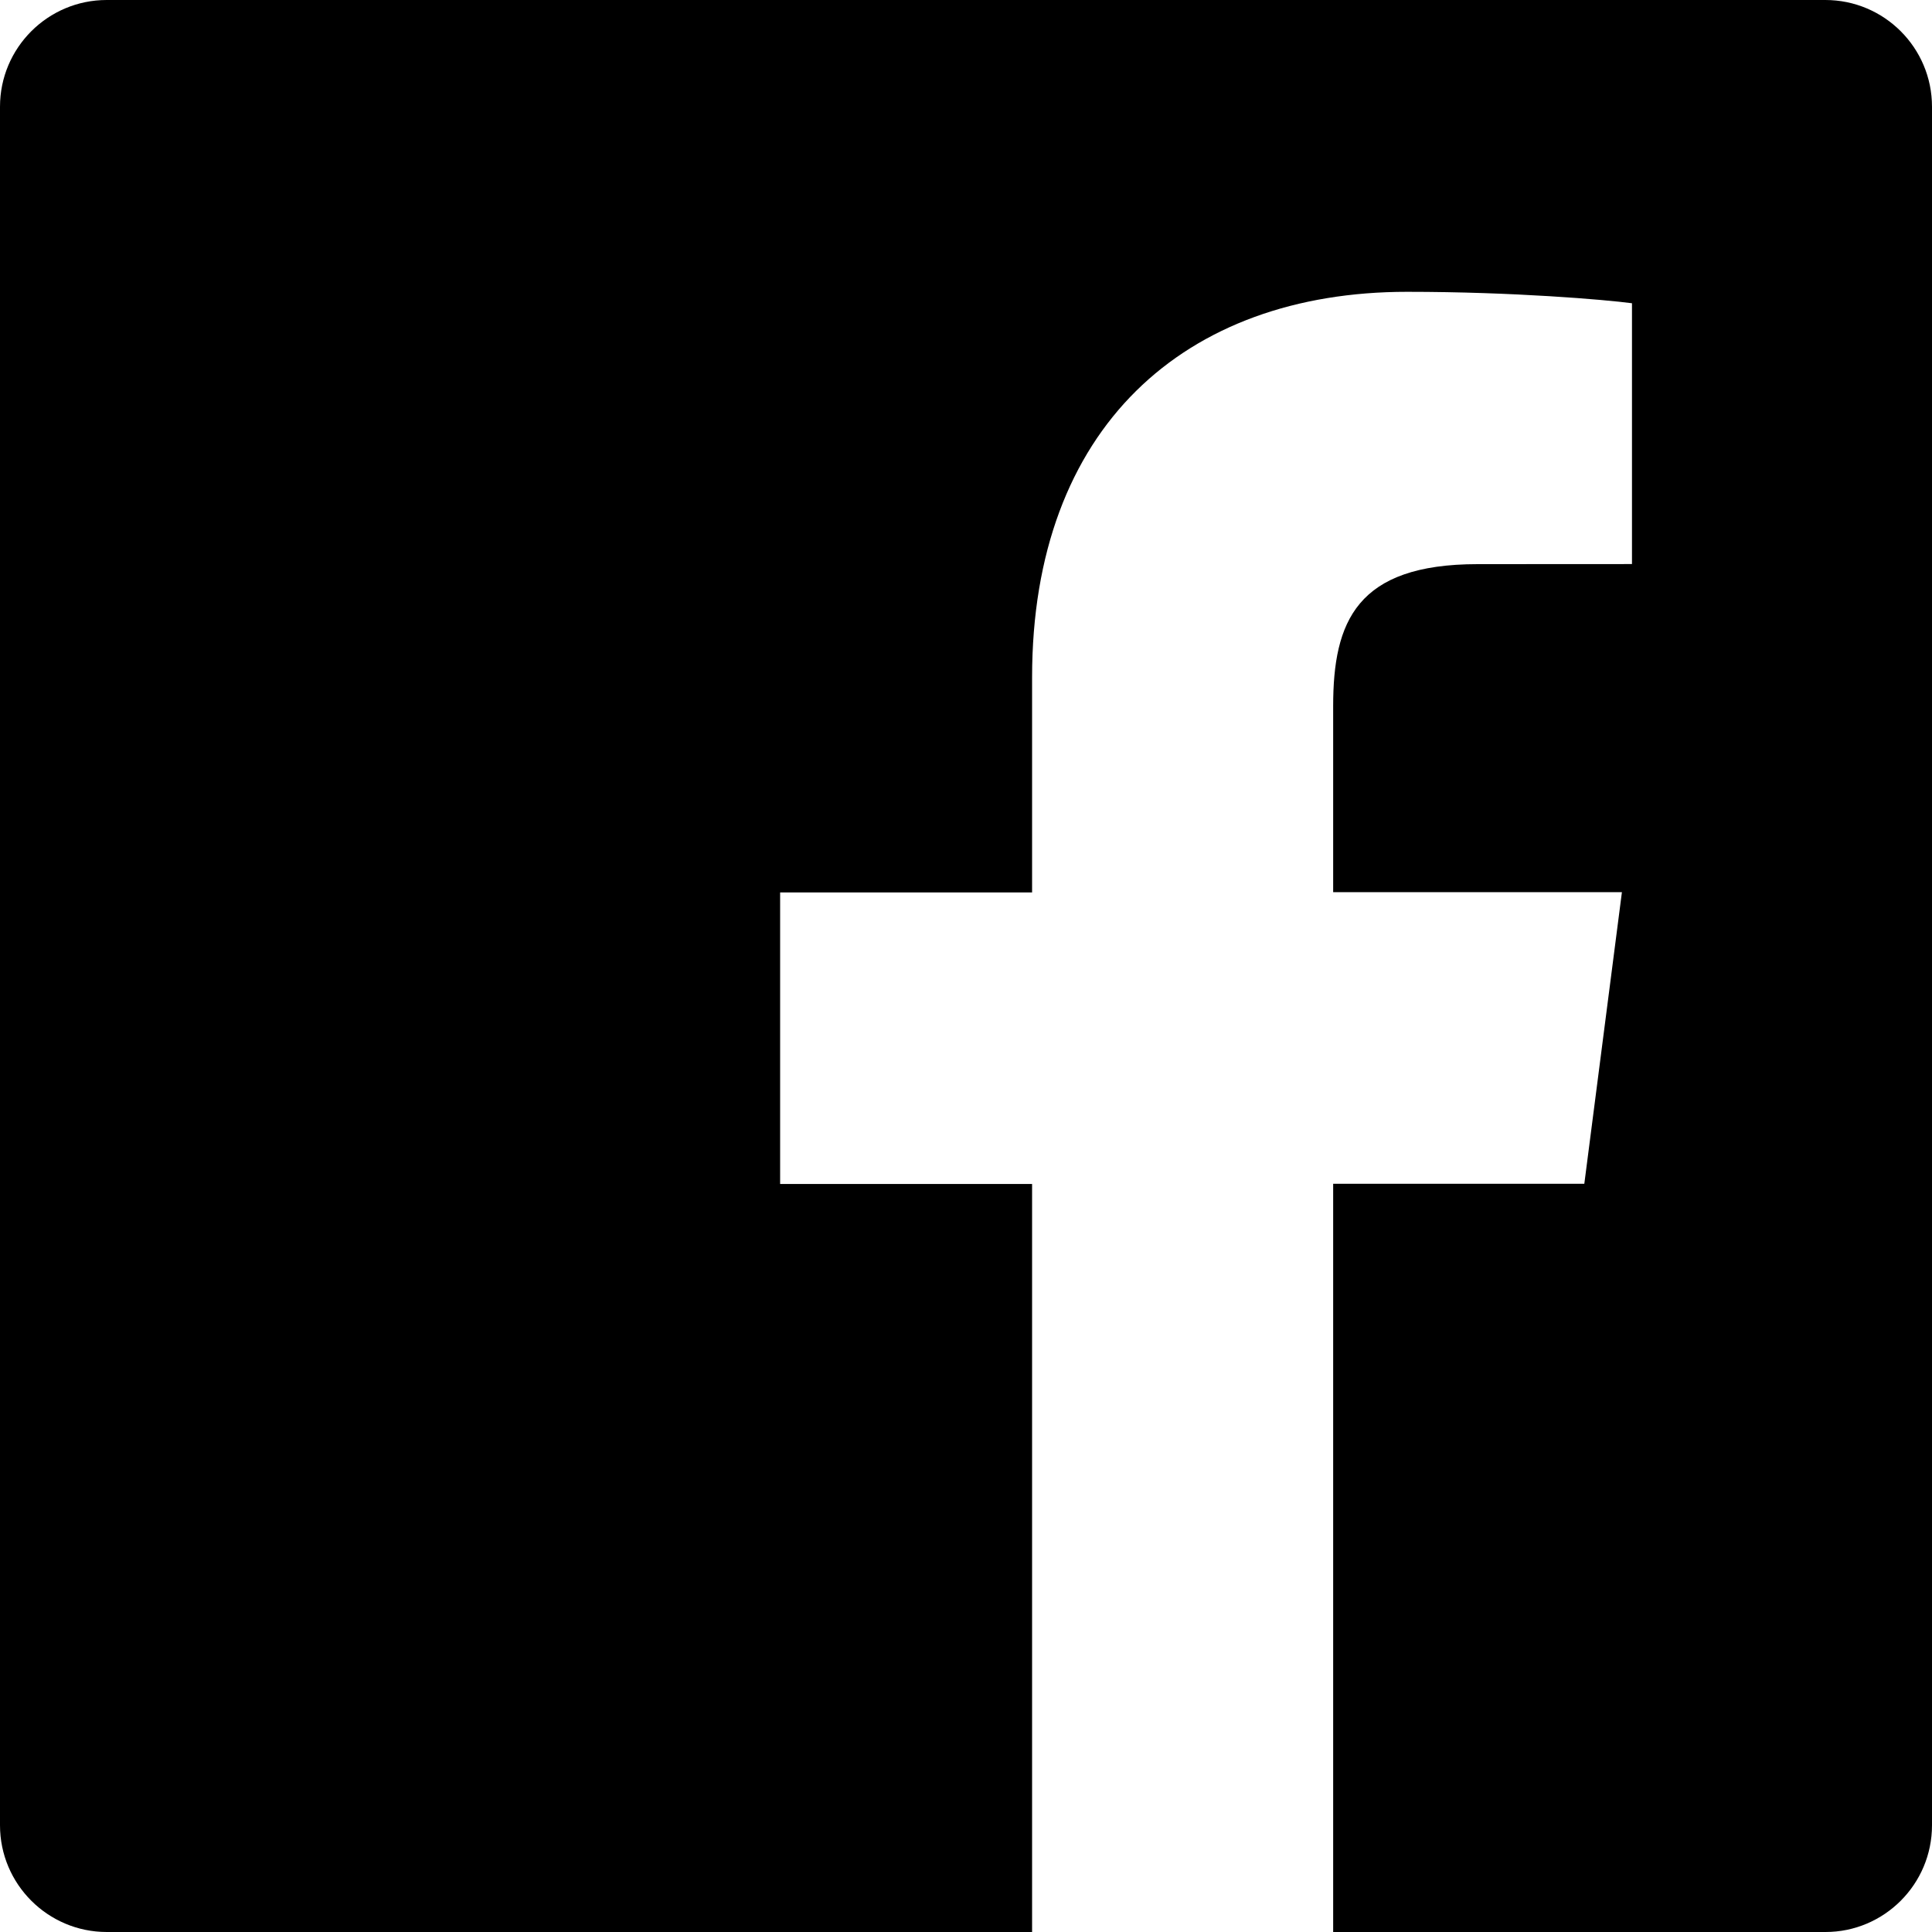
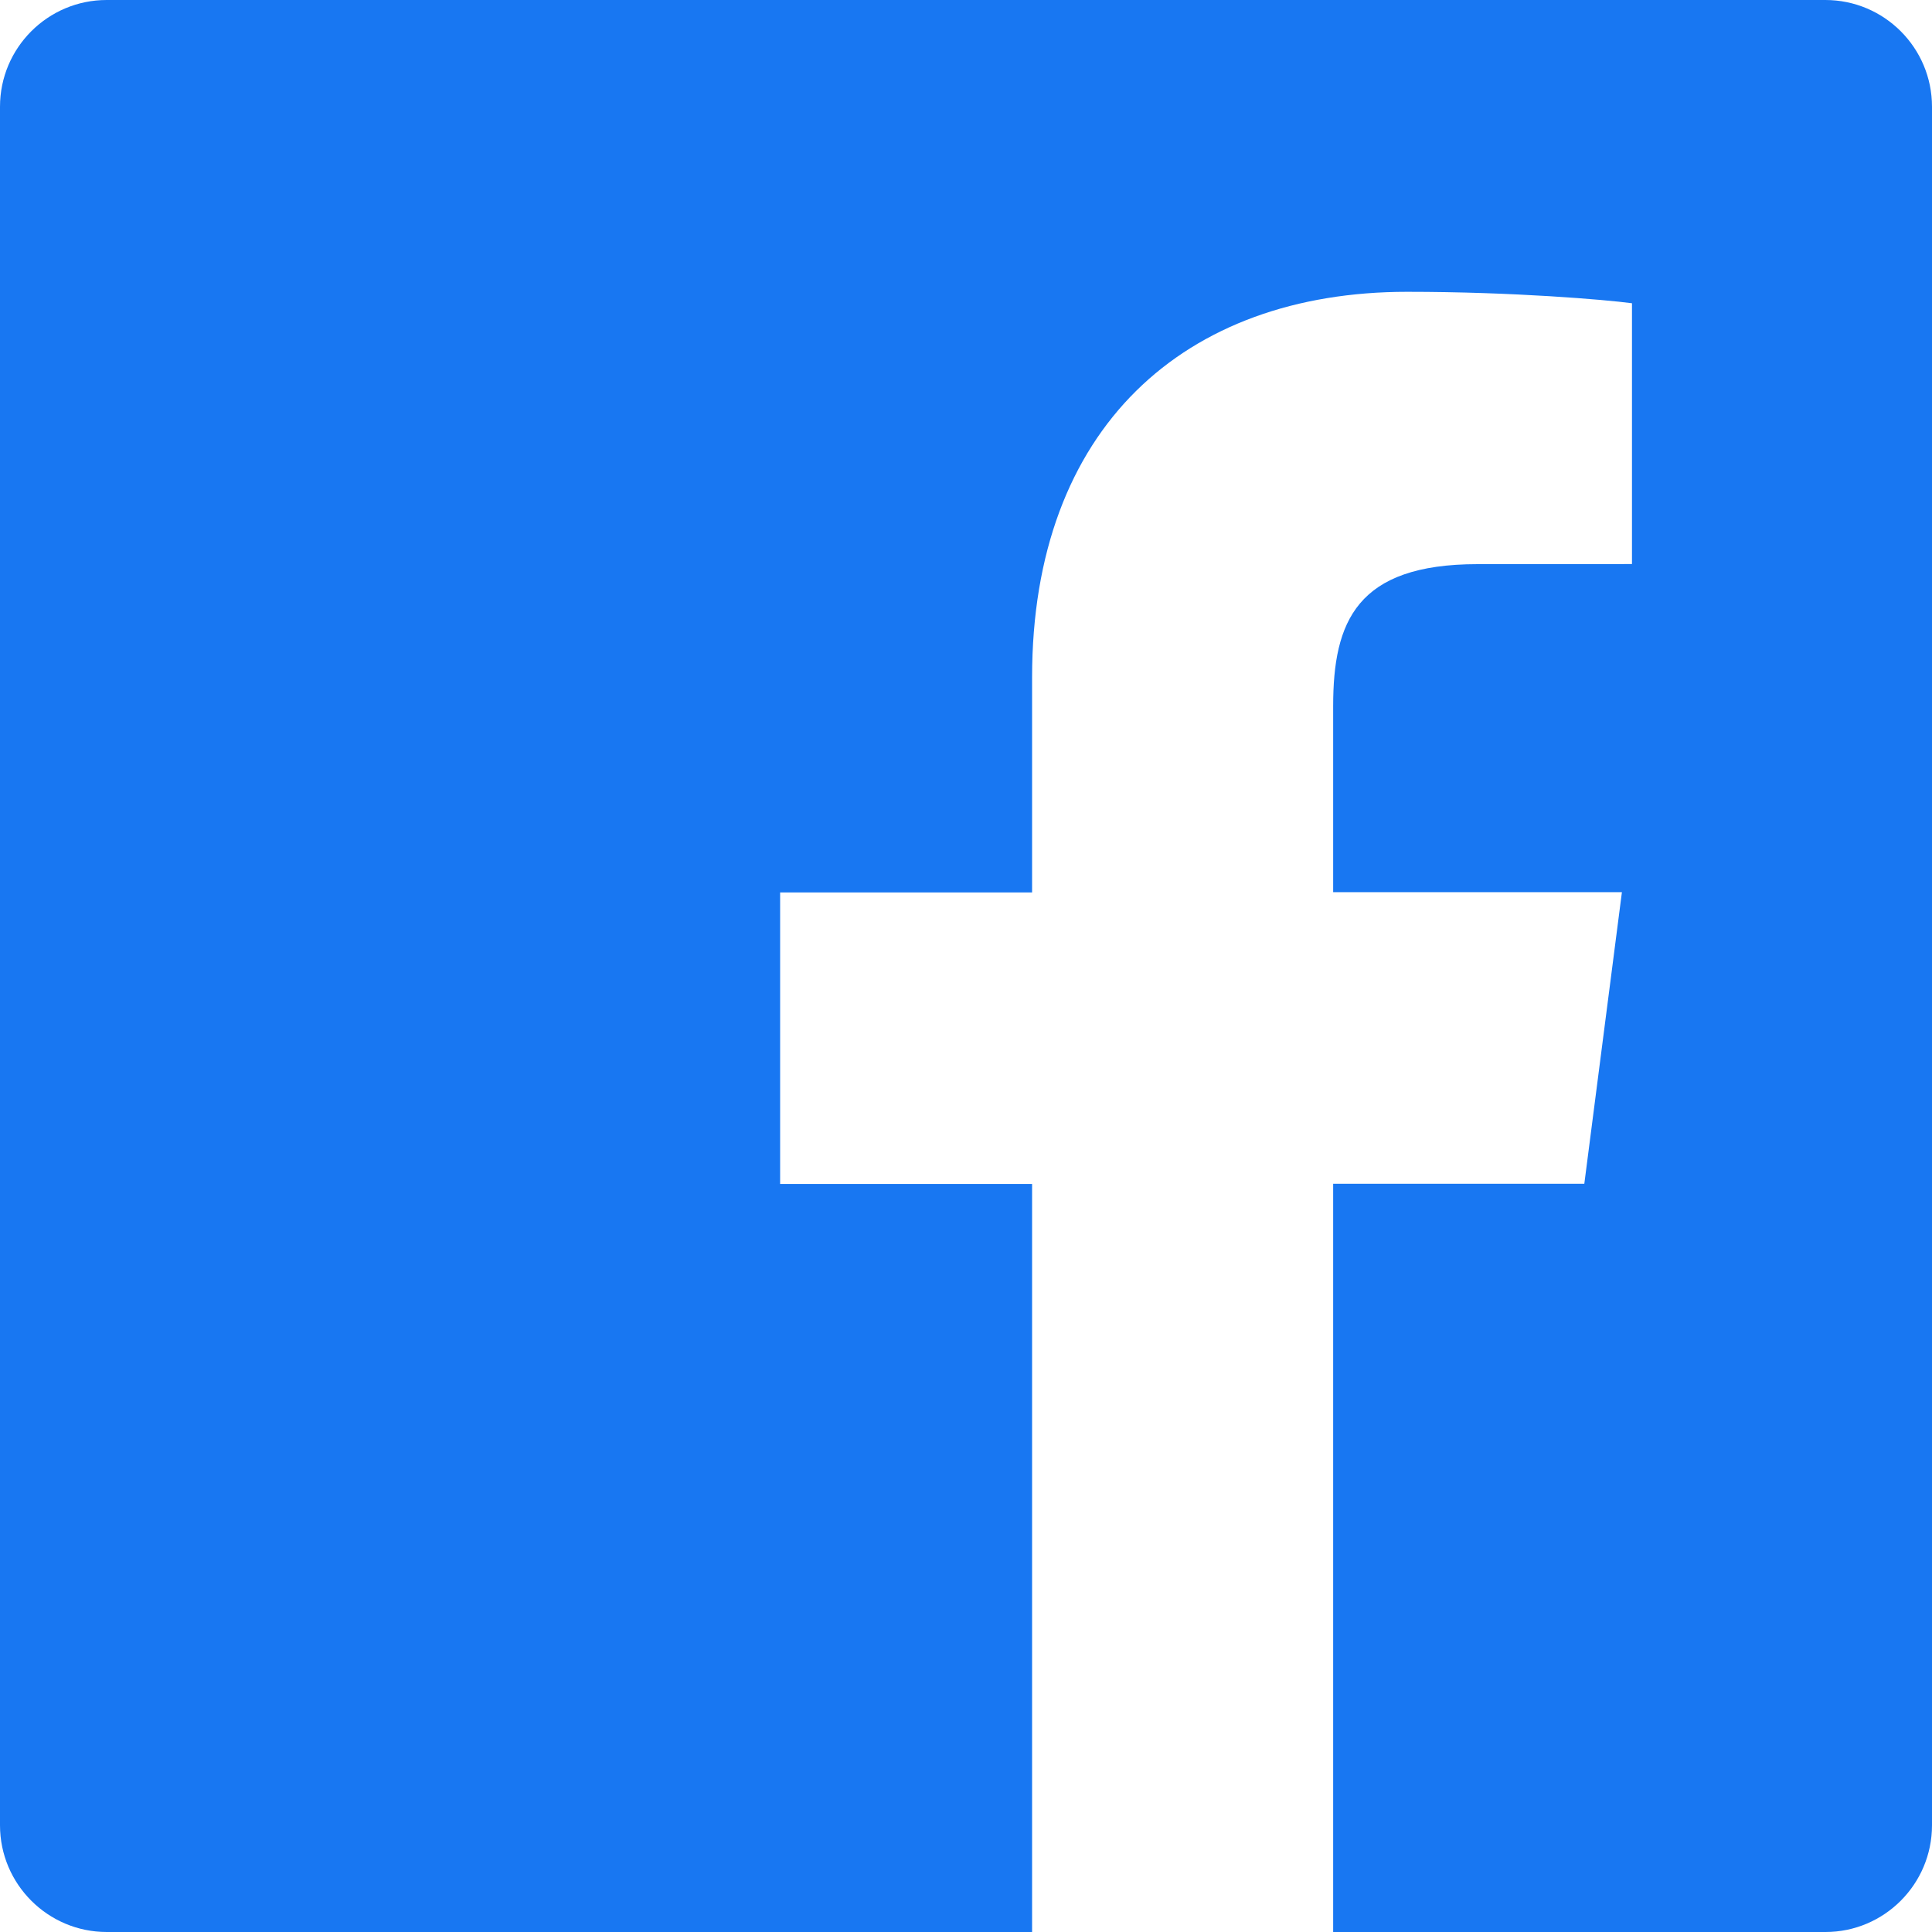
- <svg alt="Facebook">
+ <svg xmlns="http://www.w3.org/2000/svg" width="24" height="24" viewBox="0 0 24 24" fill="#1877F2" alt="Facebook">
  <path d="M22.675 0h-21.35C.595 0 0 .593 0 1.326v21.348C0 23.406.595 24 1.326 24h11.495V14.708h-3.13v-3.622h3.13V8.413c0-3.1 1.893-4.788 4.658-4.788 1.325 0 2.463.098 2.794.142v3.24l-1.918.001c-1.504 0-1.794.715-1.794 1.763v2.312h3.587l-.467 3.622h-3.12V24h6.116C23.406 24 24 23.406 24 22.674V1.326C24 .593 23.406 0 22.675 0z" />
</svg>
